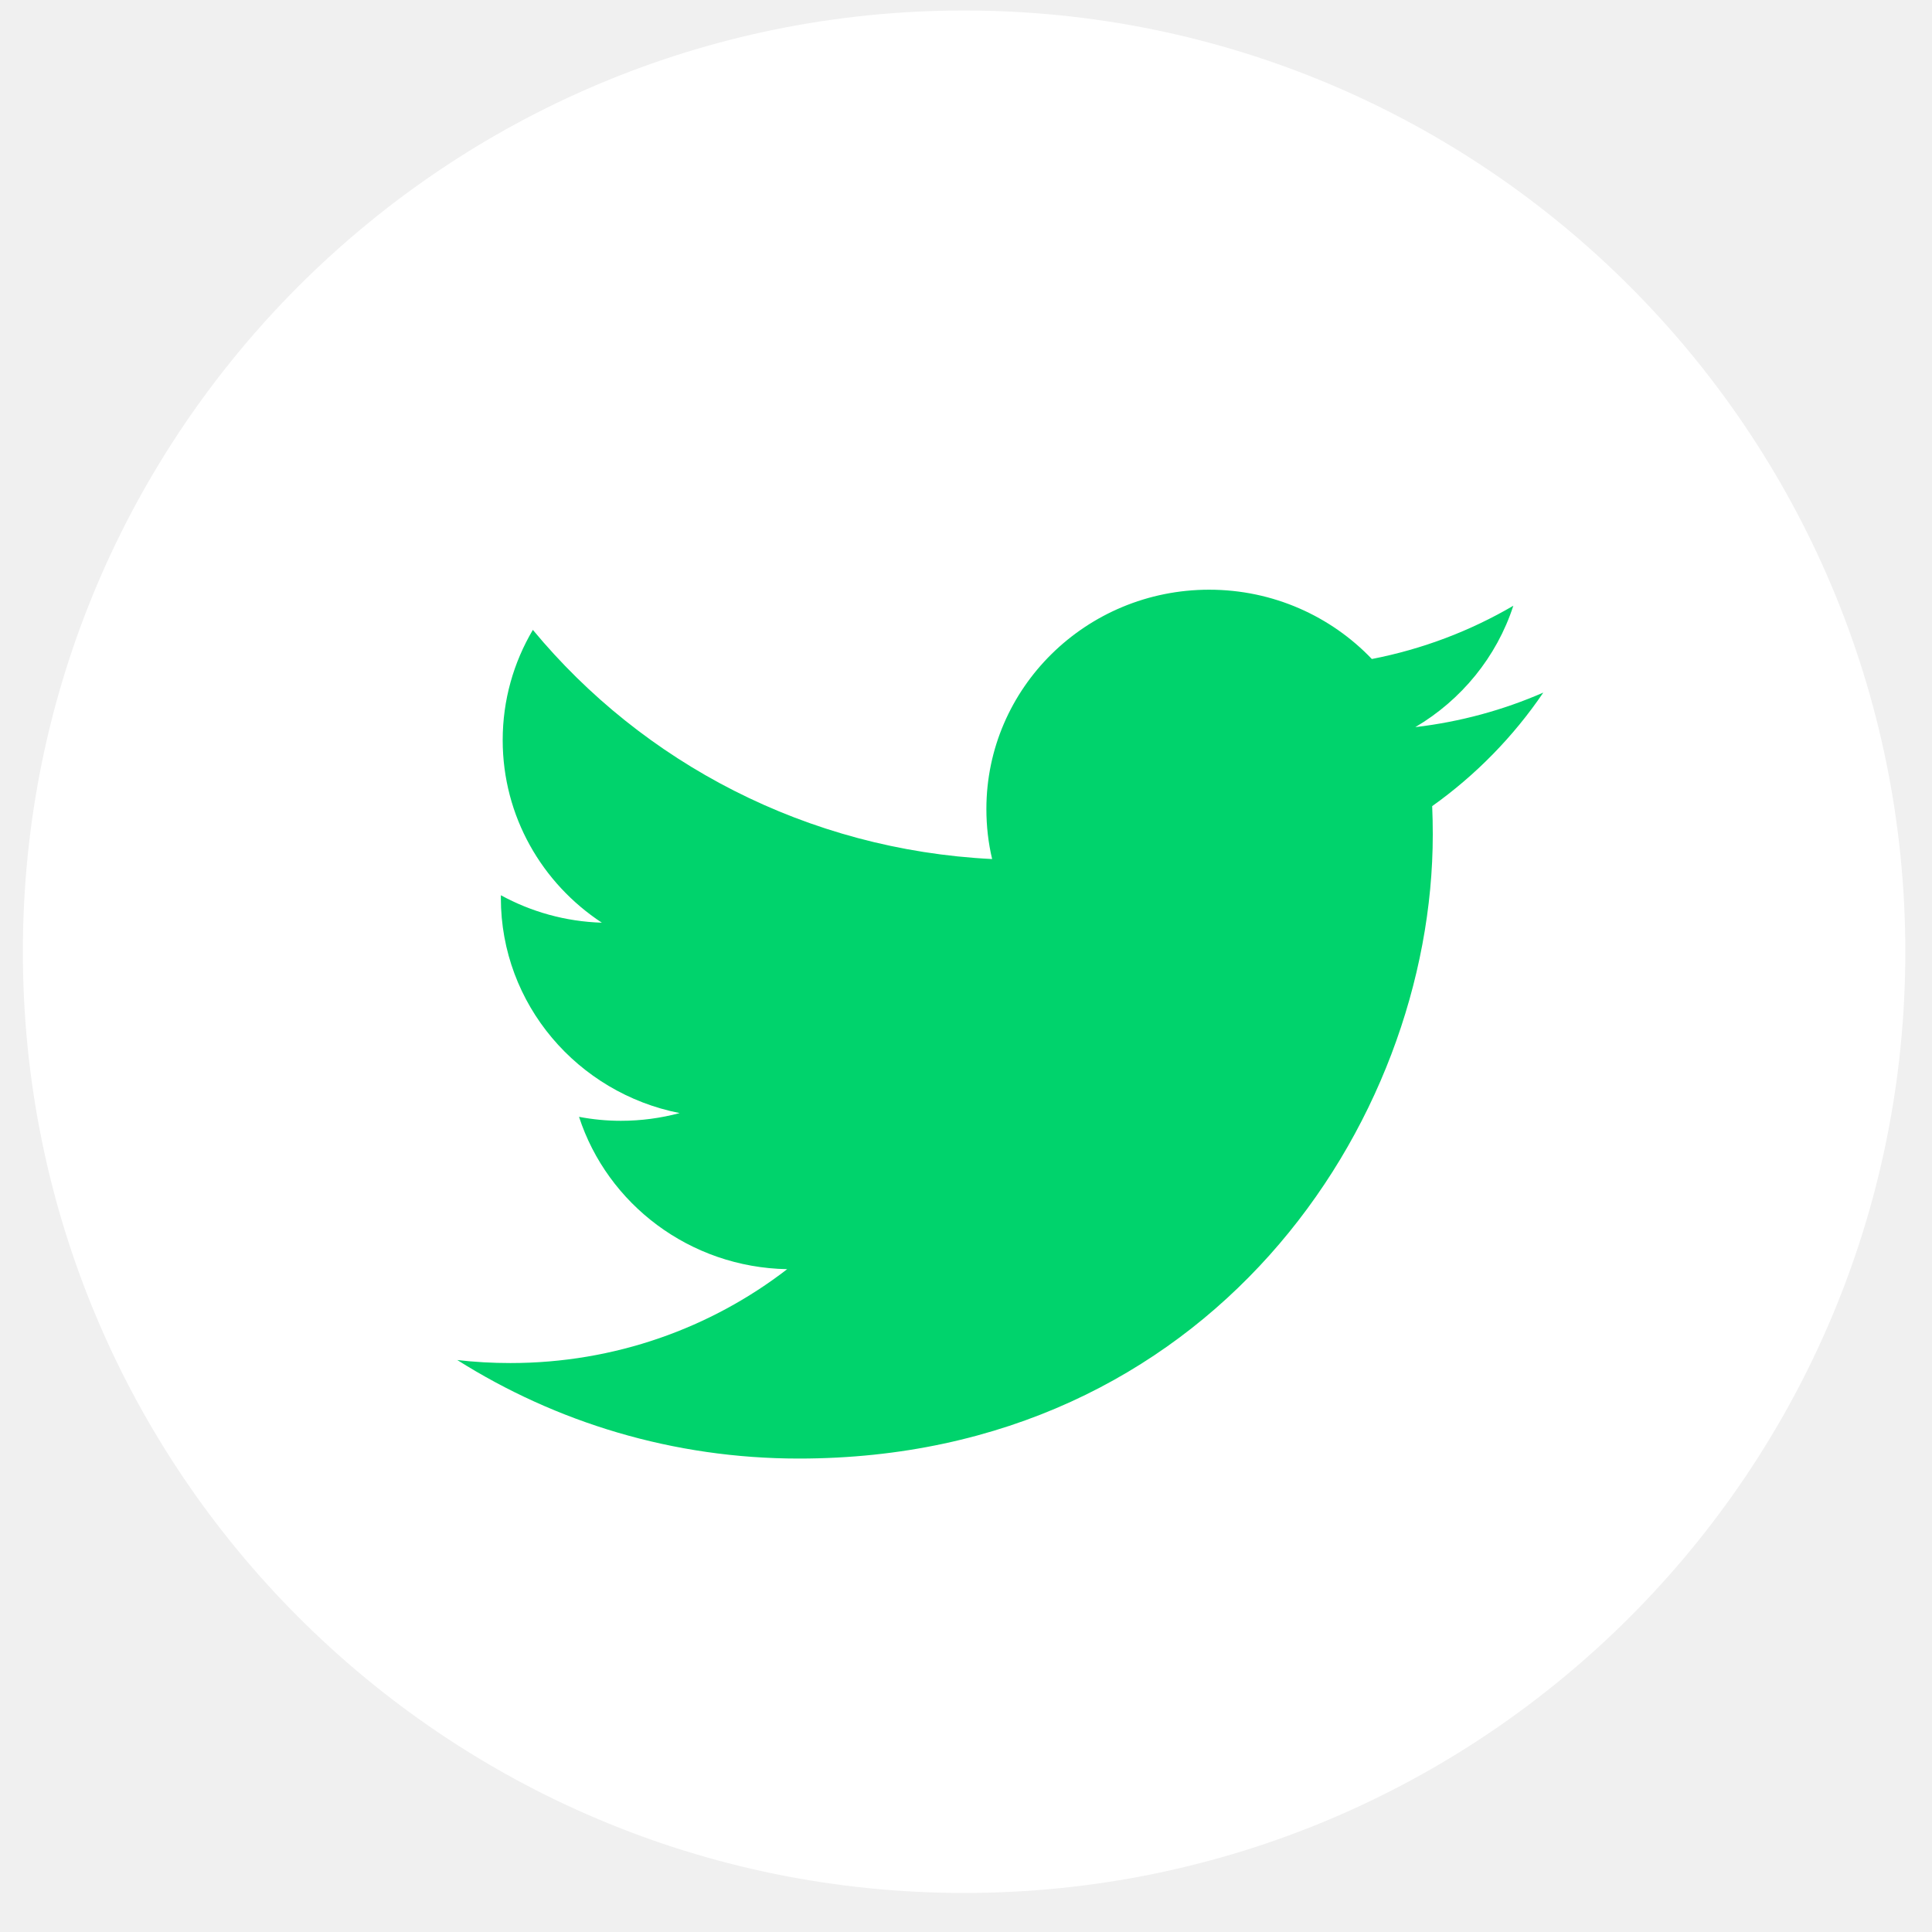
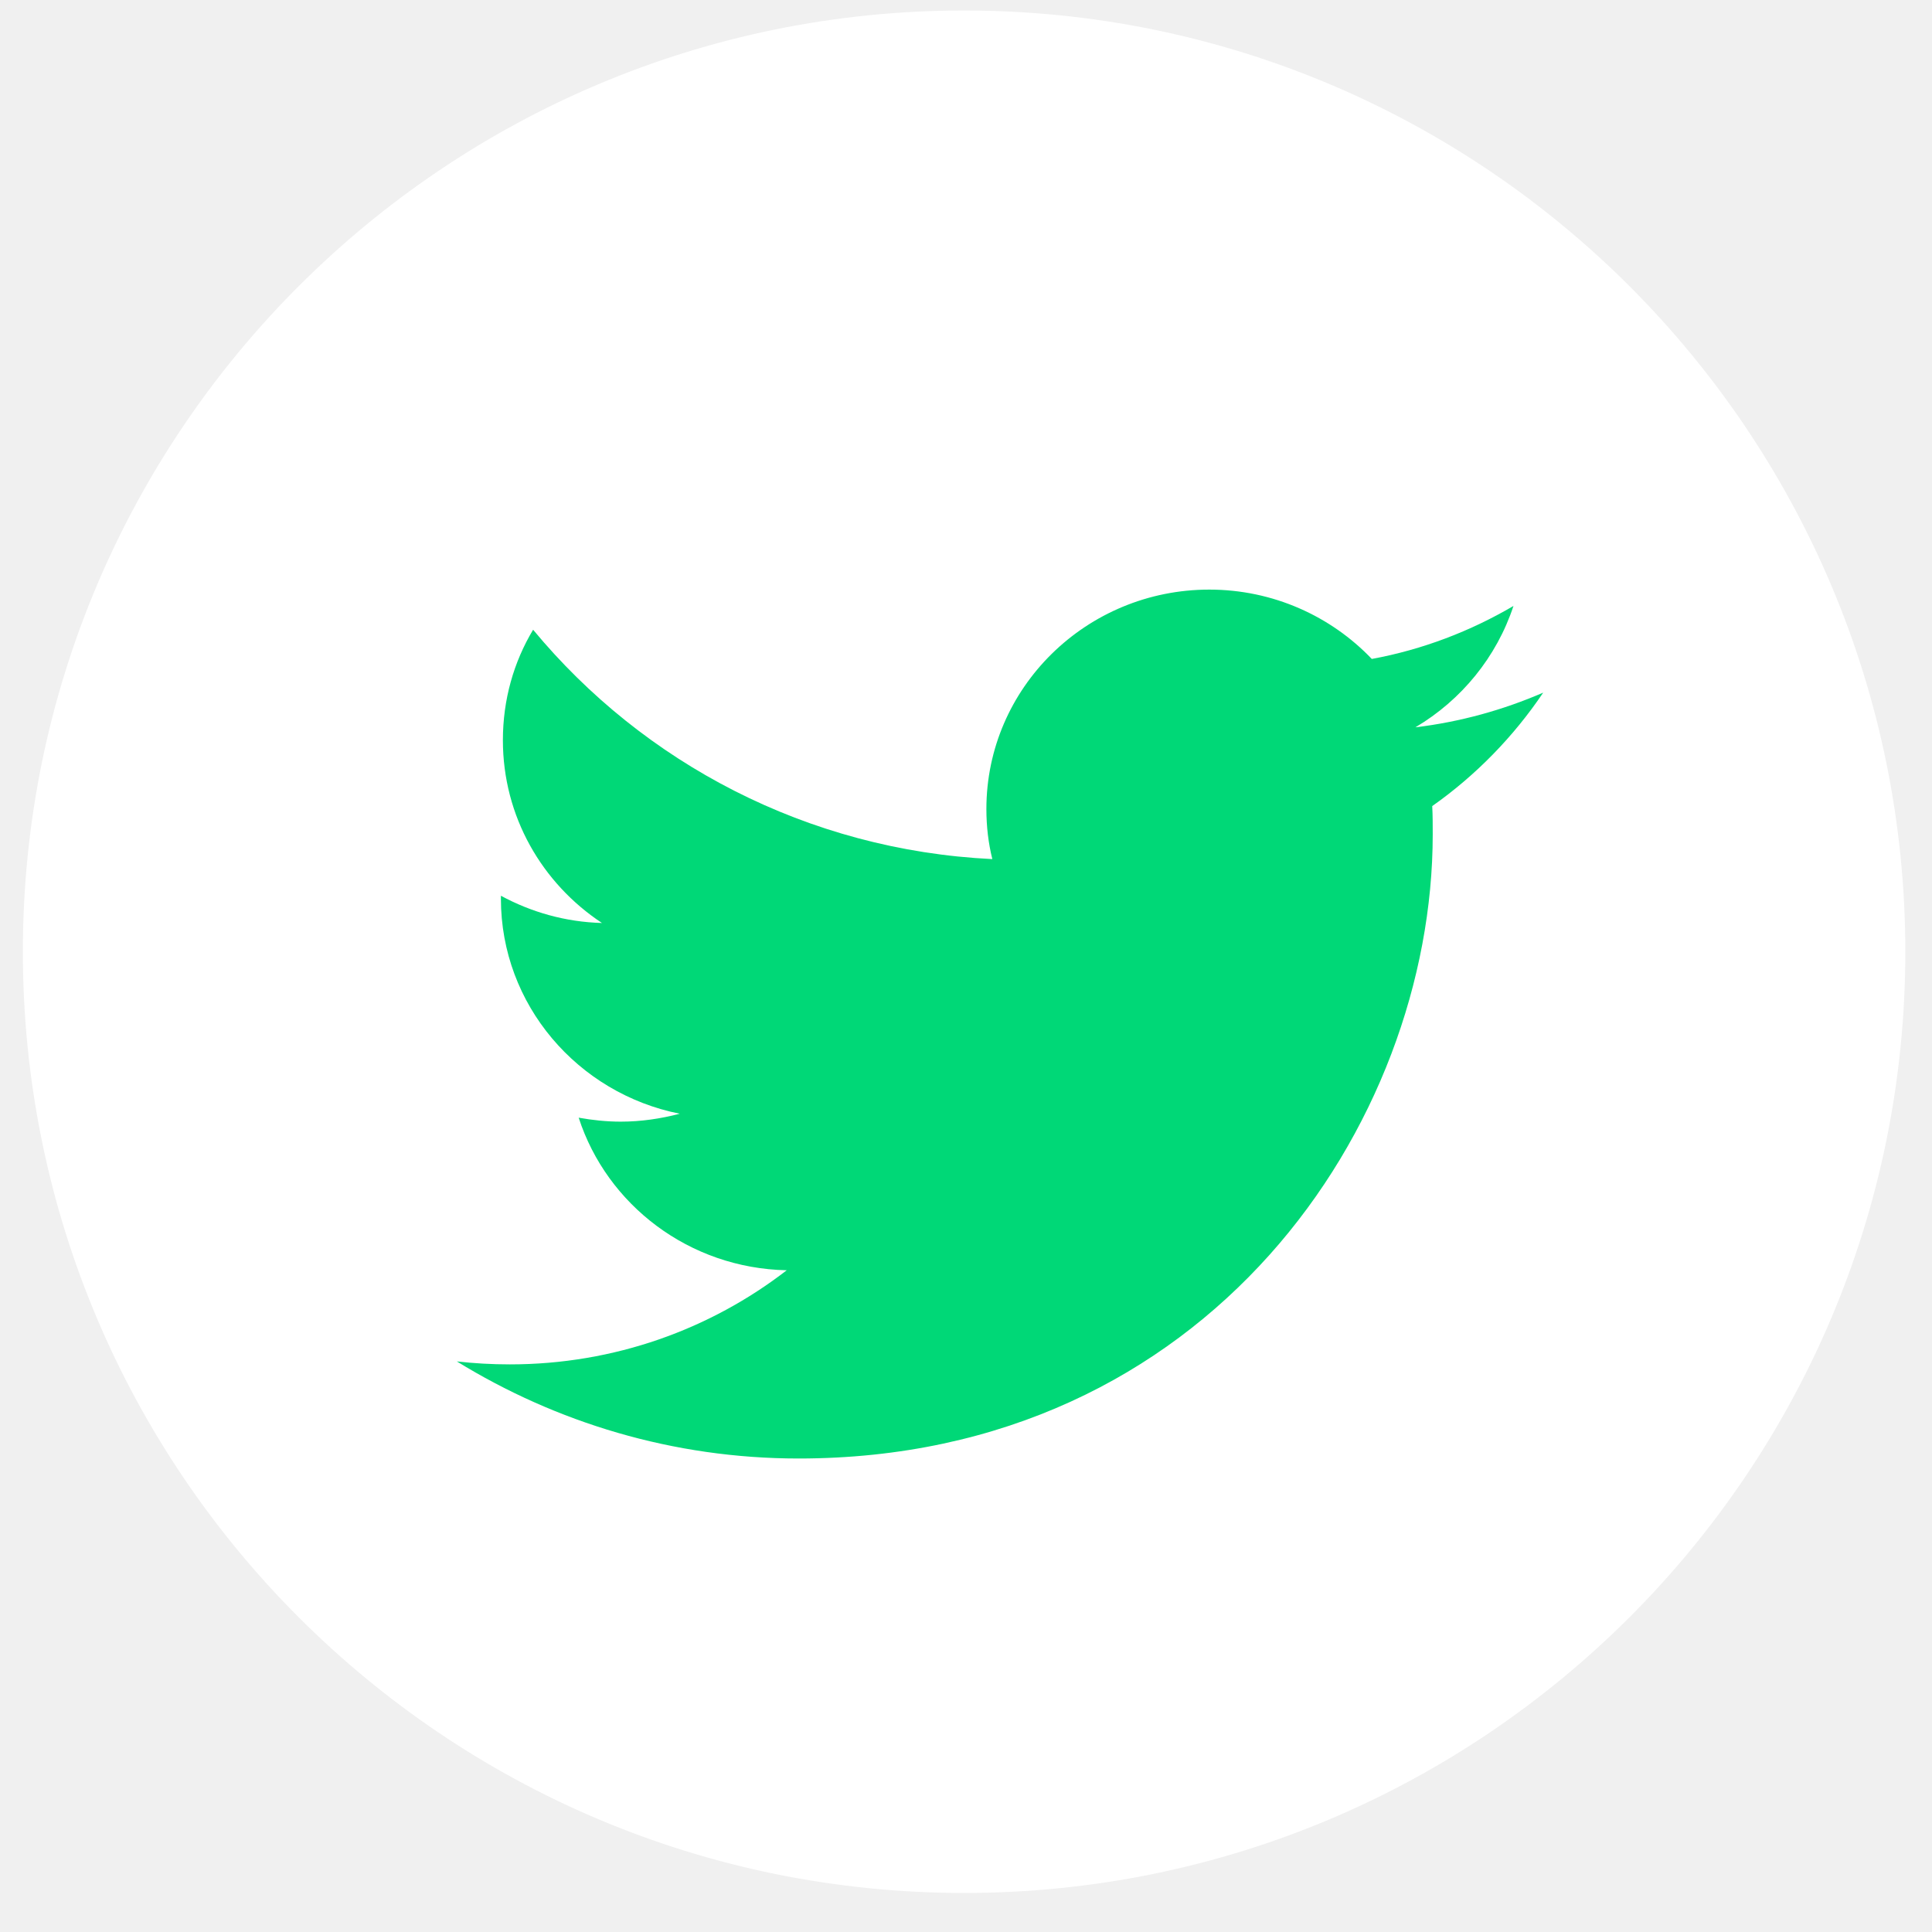
- <svg xmlns="http://www.w3.org/2000/svg" width="39px" height="39px" viewBox="0 0 39 39" version="1.1">
-   <g id="Page-1" stroke="none" stroke-width="1" fill="none" fill-rule="evenodd">
+ <svg xmlns="http://www.w3.org/2000/svg" version="1.0" id="Layer_1" x="0px" y="0px" viewBox="0 0 39 39" style="enable-background:new 0 0 39 39;" xml:space="preserve">
+   <style type="text/css">
+ 	.st0{fill-rule:evenodd;clip-rule:evenodd;fill:#FFFFFF;}
+ 	.st1{fill-rule:evenodd;clip-rule:evenodd;fill:#00D877;}
+ </style>
+   <g id="Page-1">
    <g id="Home_1" transform="translate(-1202, -4842)">
      <g id="Group-21" transform="translate(1049, 4842.212)">
        <g id="Group-11" transform="translate(153.4615, 0)">
-           <path d="M19,38 C8.507,38 0,29.493 0,19 C0,8.507 8.507,0 19,0 C29.493,0 38,8.507 38,19 C38,29.493 29.493,38 19,38 Z" id="Fill-1" fill="#FFFFFF" />
-           <path d="M15.664,29.231 C23.937,29.231 28.461,22.484 28.461,16.633 C28.461,16.442 28.457,16.251 28.449,16.061 C29.327,15.436 30.09,14.656 30.692,13.769 C29.886,14.121 29.019,14.359 28.109,14.466 C29.038,13.918 29.751,13.05 30.087,12.016 C29.218,12.524 28.256,12.892 27.231,13.091 C26.41,12.231 25.241,11.692 23.948,11.692 C21.464,11.692 19.45,13.675 19.45,16.119 C19.45,16.467 19.489,16.805 19.566,17.129 C15.828,16.944 12.513,15.182 10.295,12.503 C9.908,13.157 9.686,13.918 9.686,14.728 C9.686,16.265 10.48,17.621 11.688,18.414 C10.95,18.391 10.257,18.192 9.65,17.86 C9.649,17.878 9.649,17.897 9.649,17.916 C9.649,20.061 11.2,21.851 13.258,22.257 C12.88,22.358 12.483,22.413 12.072,22.413 C11.782,22.413 11.501,22.385 11.227,22.333 C11.799,24.092 13.46,25.372 15.429,25.408 C13.889,26.596 11.95,27.303 9.842,27.303 C9.479,27.303 9.121,27.283 8.769,27.242 C10.76,28.498 13.123,29.231 15.664,29.231" id="Fill-3" fill="#00D36C" />
+           <path id="Fill-1" class="st0" d="M19,38C8.51,38,0,29.49,0,19S8.51,0,19,0s19,8.51,19,19S29.49,38,19,38z" />
+           <path id="Fill-3" class="st1" d="M15.66,29.23c8.27,0,12.8-6.75,12.8-12.6c0-0.19,0-0.38-0.01-0.57      c0.88-0.62,1.64-1.4,2.24-2.29c-0.81,0.35-1.67,0.59-2.58,0.7c0.93-0.55,1.64-1.42,1.98-2.45c-0.87,0.51-1.83,0.88-2.86,1.07      c-0.82-0.86-1.99-1.4-3.28-1.4c-2.48,0-4.5,1.98-4.5,4.43c0,0.35,0.04,0.69,0.12,1.01c-3.74-0.18-7.05-1.95-9.27-4.63      c-0.39,0.65-0.61,1.41-0.61,2.23c0,1.54,0.79,2.89,2,3.69c-0.74-0.02-1.43-0.22-2.04-0.55c0,0.02,0,0.04,0,0.06      c0,2.14,1.55,3.93,3.61,4.34c-0.38,0.1-0.78,0.16-1.19,0.16c-0.29,0-0.57-0.03-0.85-0.08c0.57,1.76,2.23,3.04,4.2,3.08      c-1.54,1.19-3.48,1.9-5.59,1.9c-0.36,0-0.72-0.02-1.07-0.06C10.76,28.5,13.12,29.23,15.66,29.23" />
        </g>
      </g>
    </g>
  </g>
</svg>
